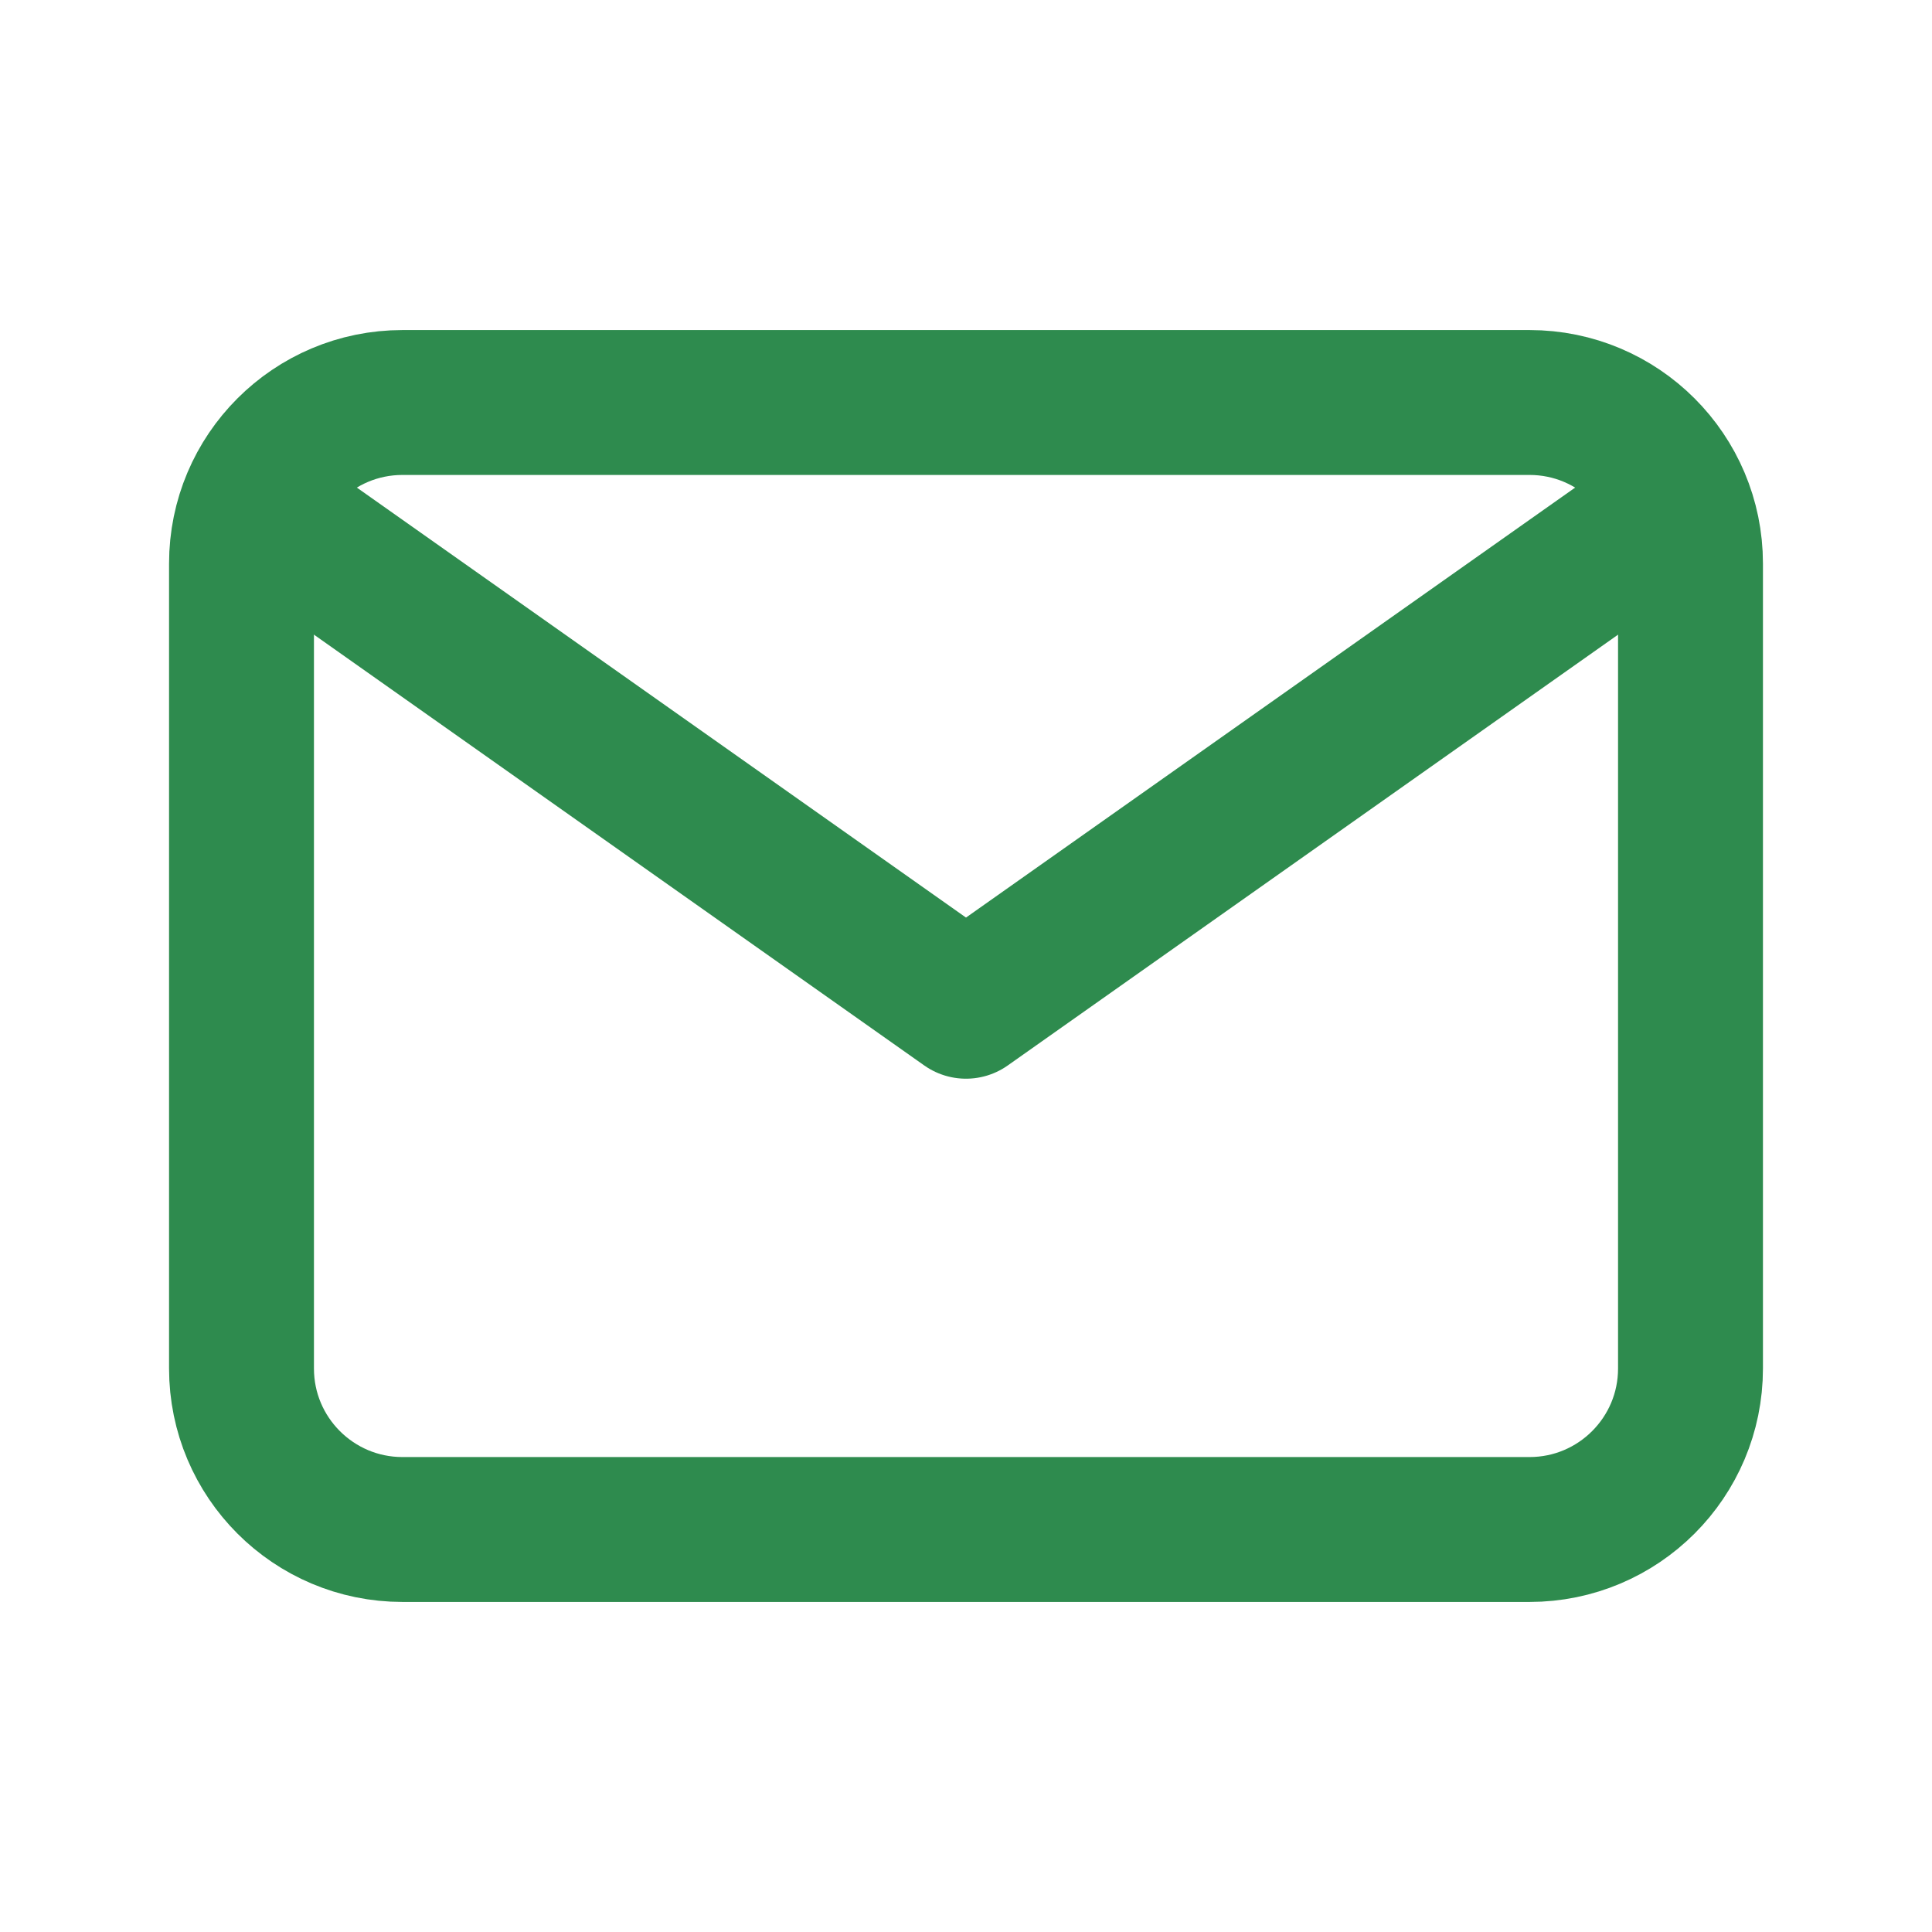
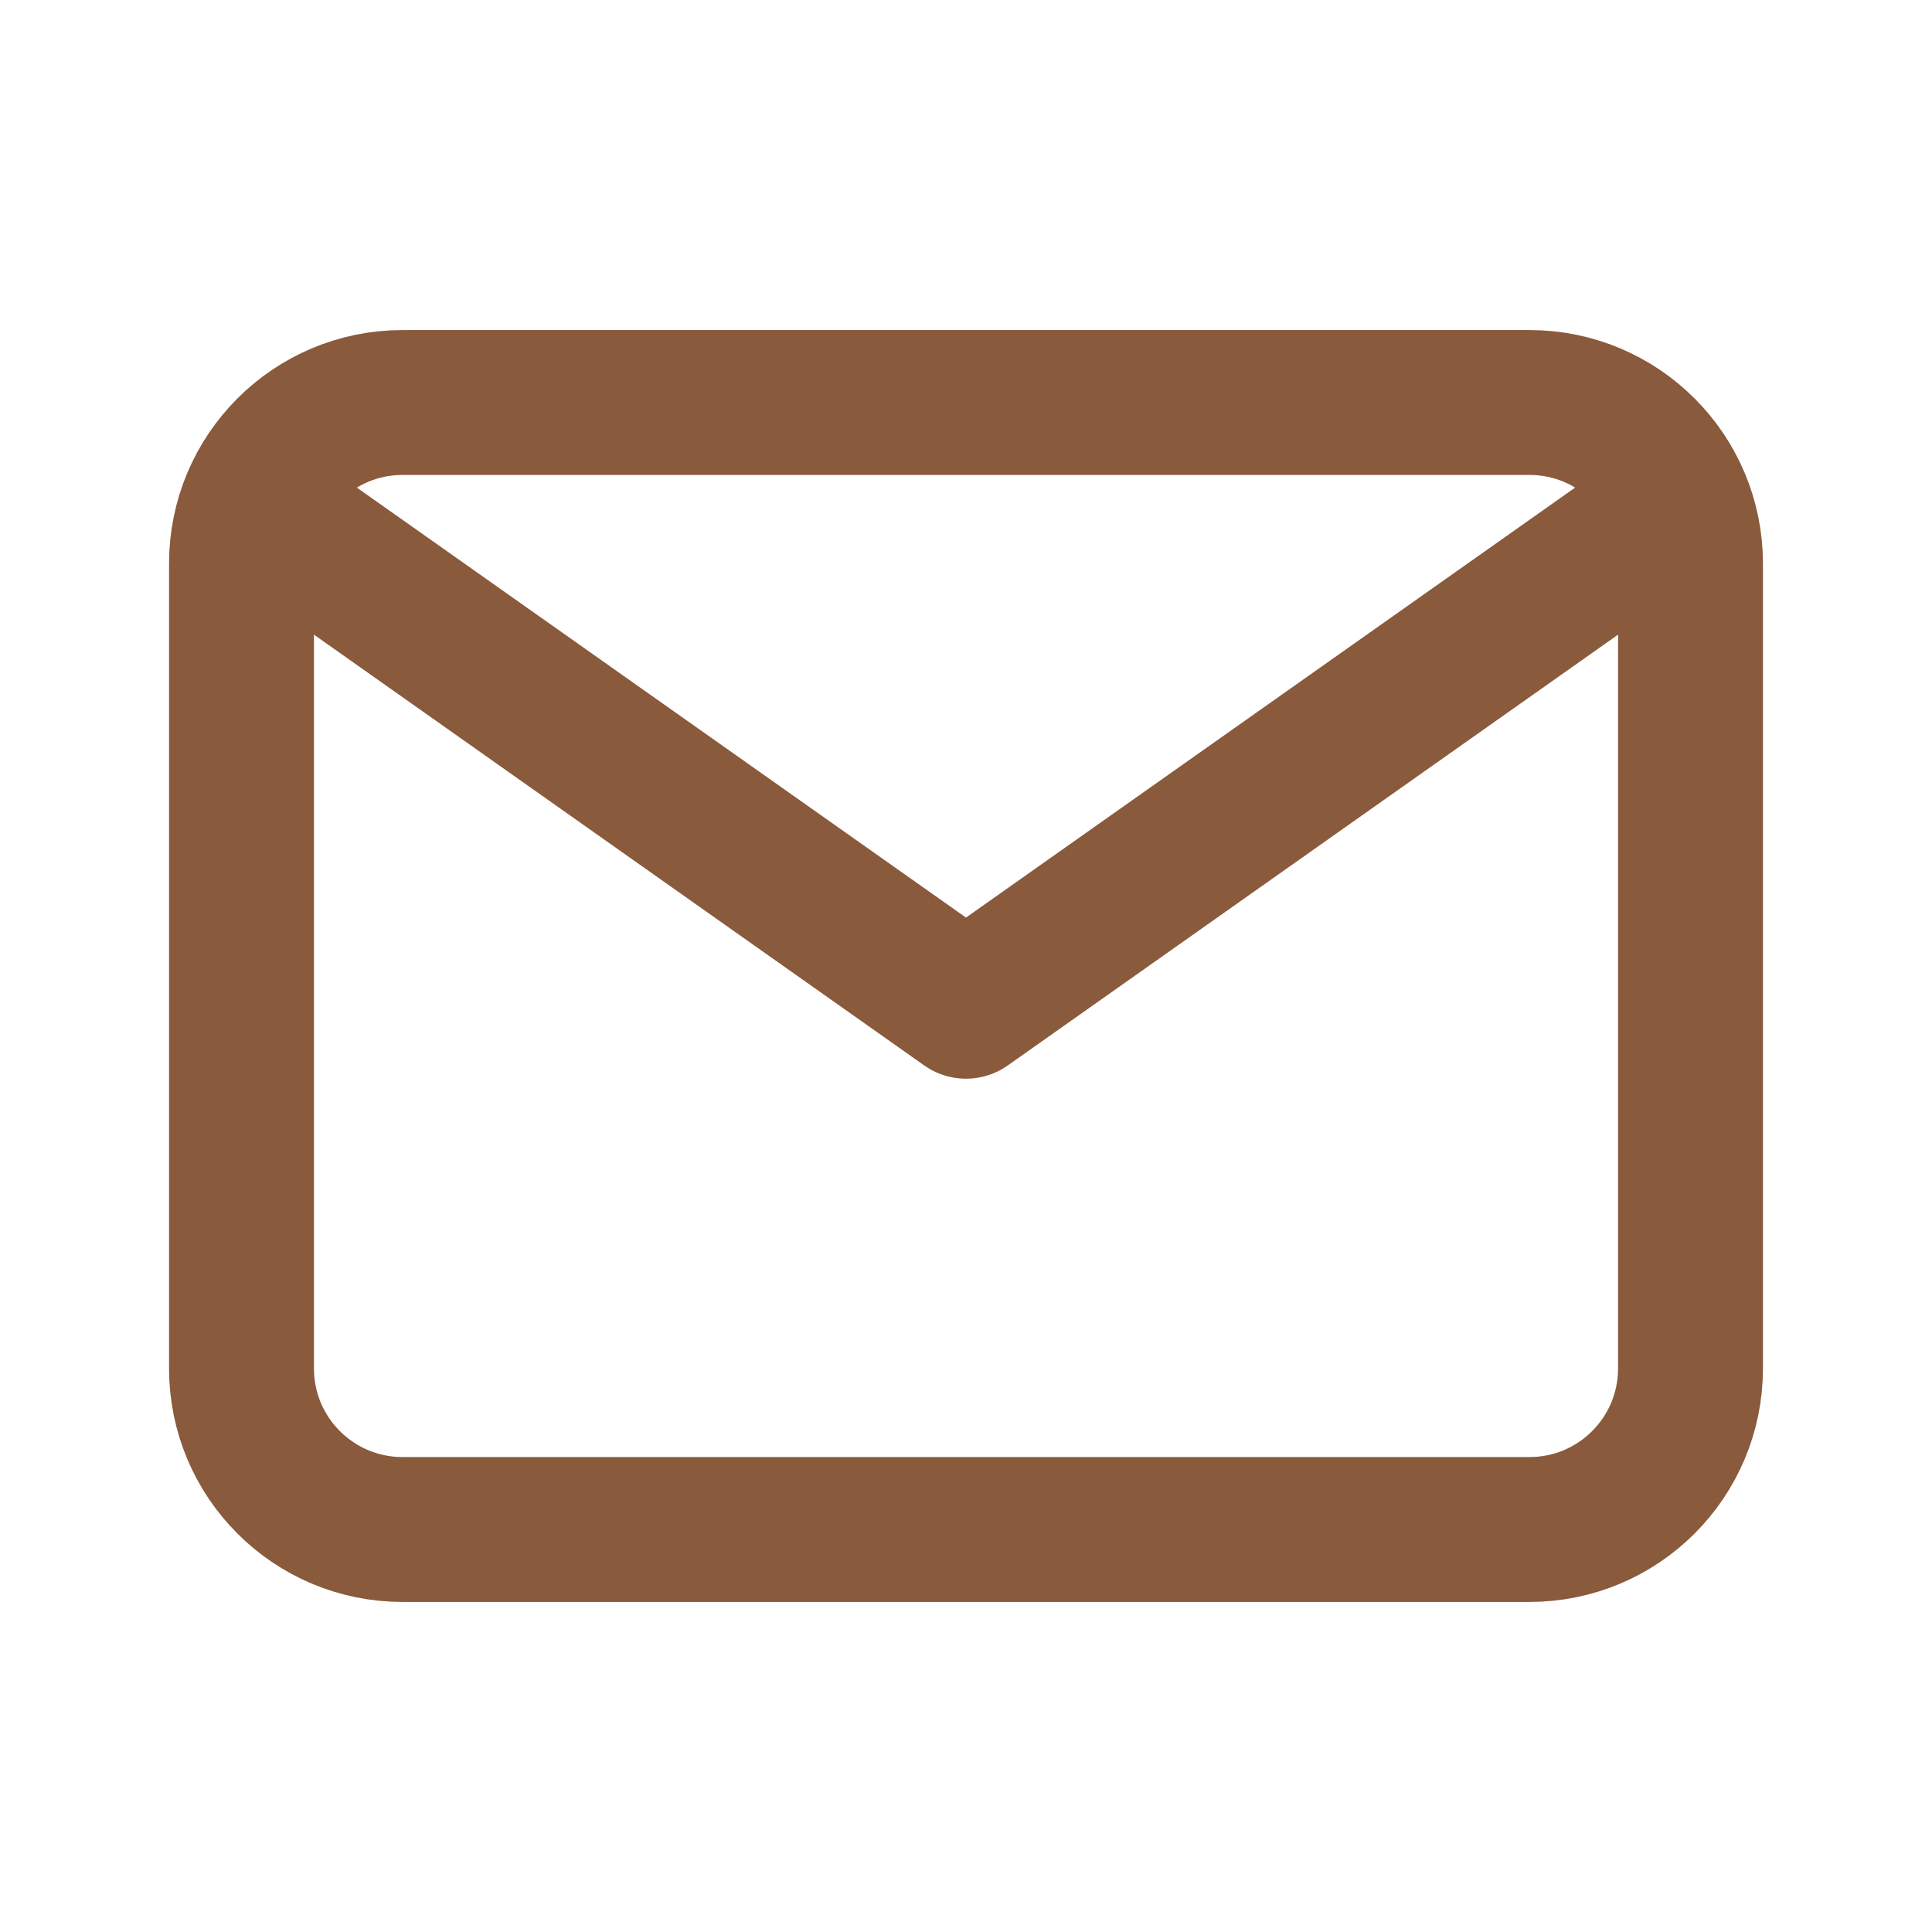
<svg xmlns="http://www.w3.org/2000/svg" width="24" height="24" viewBox="0 0 24 24" fill="none">
-   <rect x="3" y="5" width="18" height="14" rx="2" stroke="#2e8b4e" stroke-width="1.8" stroke-linecap="round" stroke-linejoin="round" />
-   <path d="M3.5 6.5l8.5 6 8.5-6" stroke="#2e8b4e" stroke-width="1.8" stroke-linecap="round" stroke-linejoin="round" />
+   <rect x="3" y="5" width="18" height="14" rx="2" stroke="#8a5a3c" stroke-width="1.8" stroke-linecap="round" stroke-linejoin="round" />
+   <path d="M3.5 6.5l8.5 6 8.5-6" stroke="#8a5a3c" stroke-width="1.8" stroke-linecap="round" stroke-linejoin="round" />
</svg>
